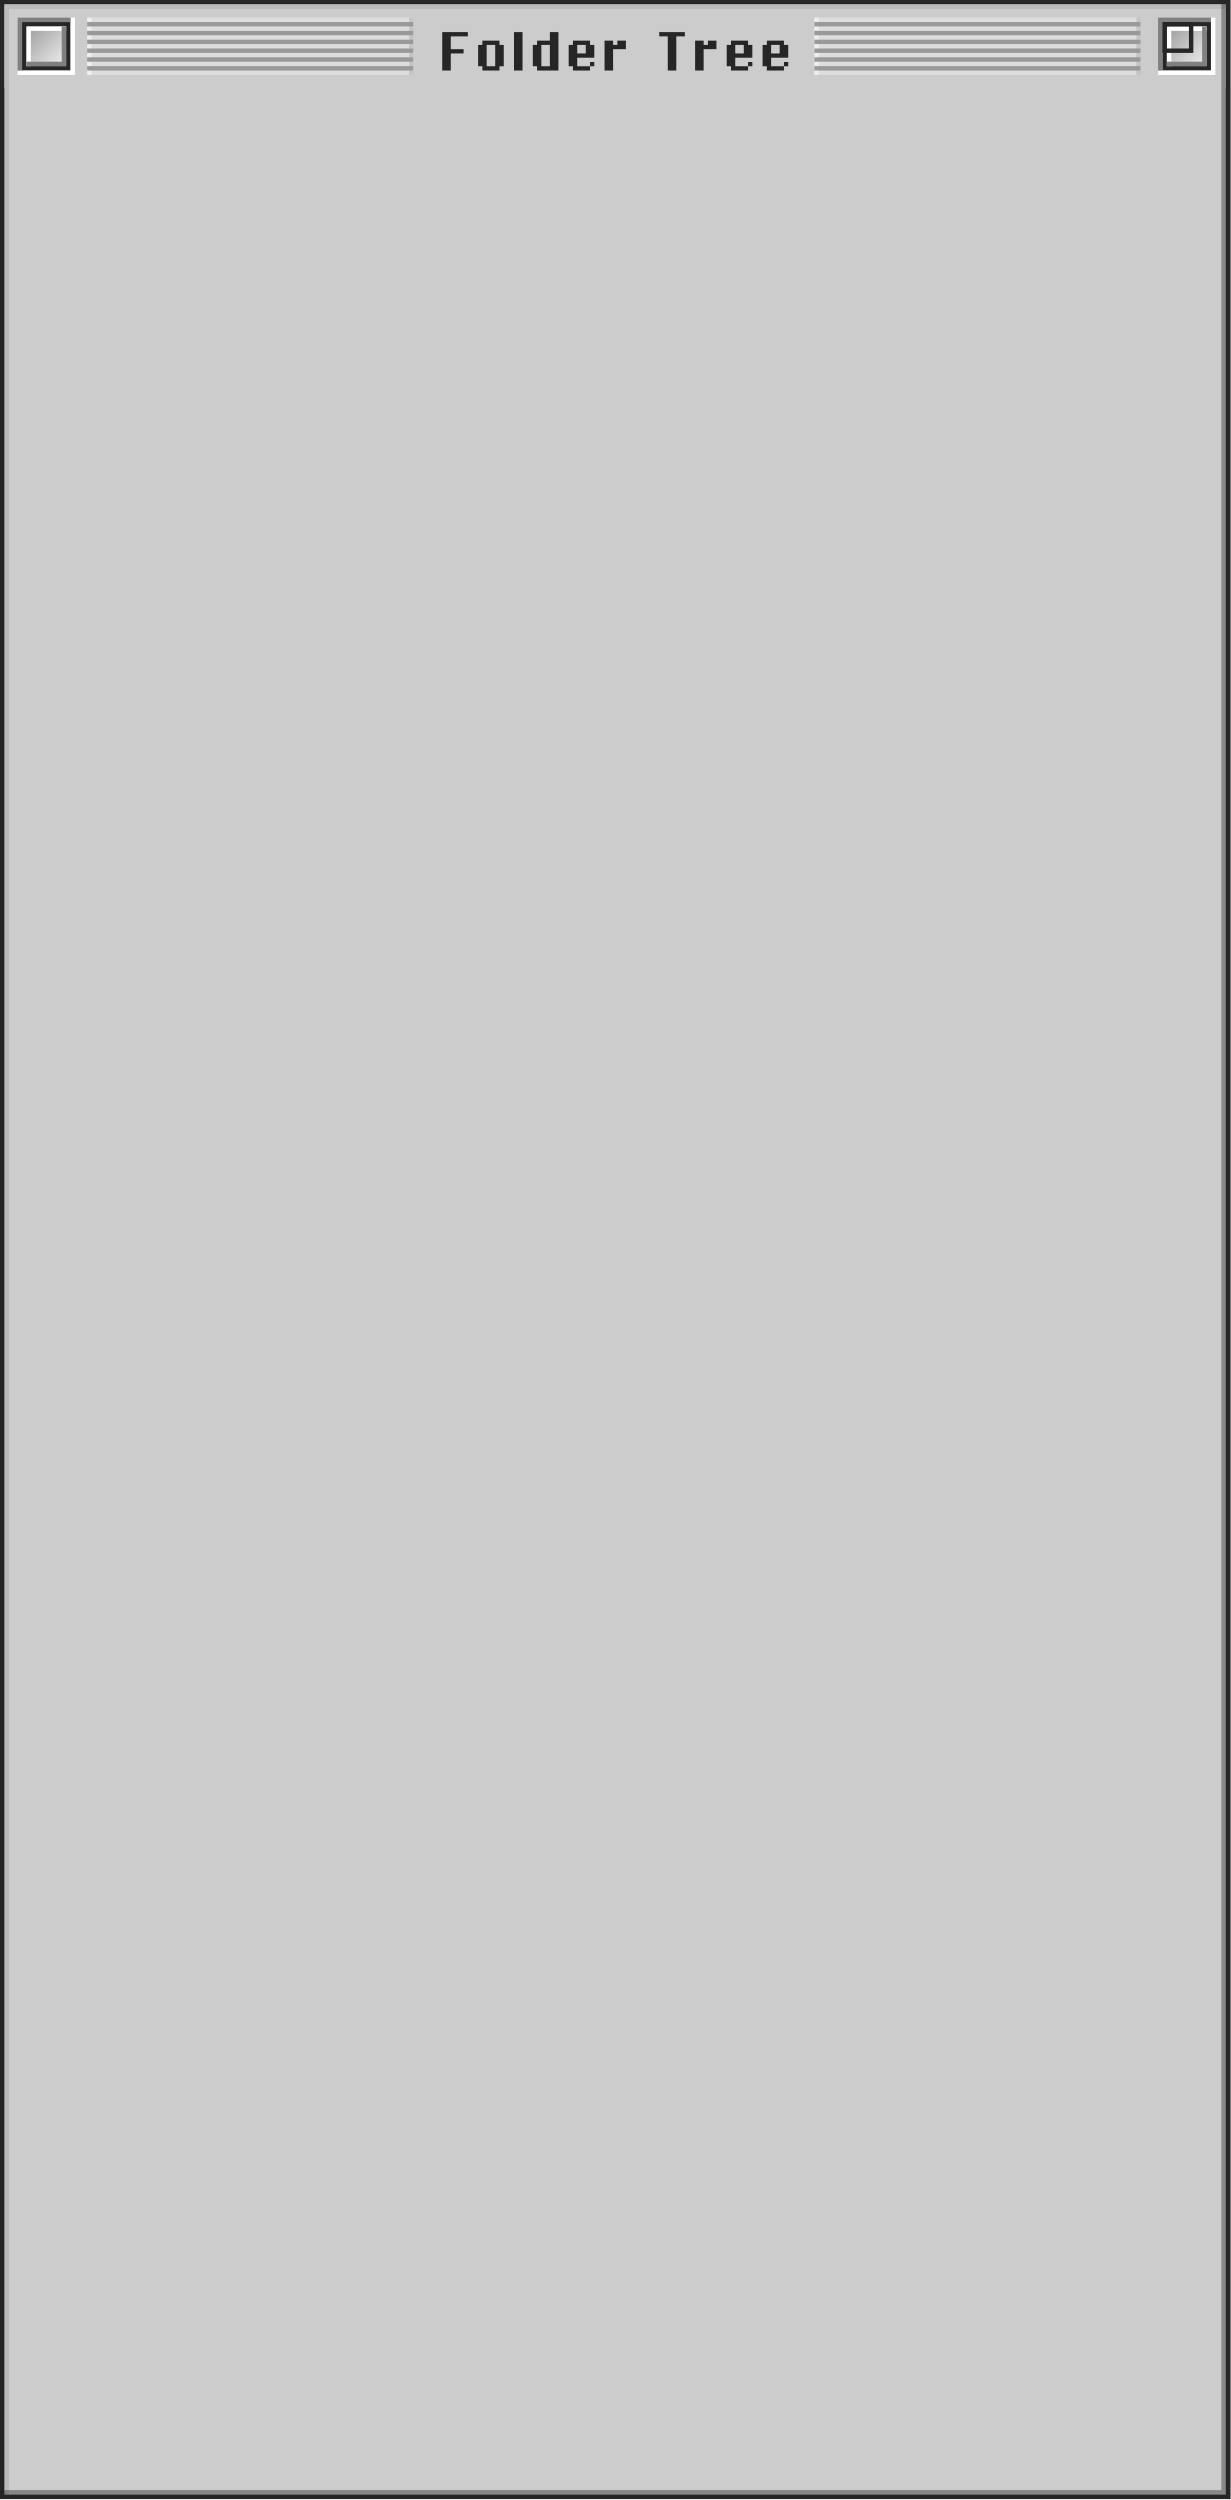
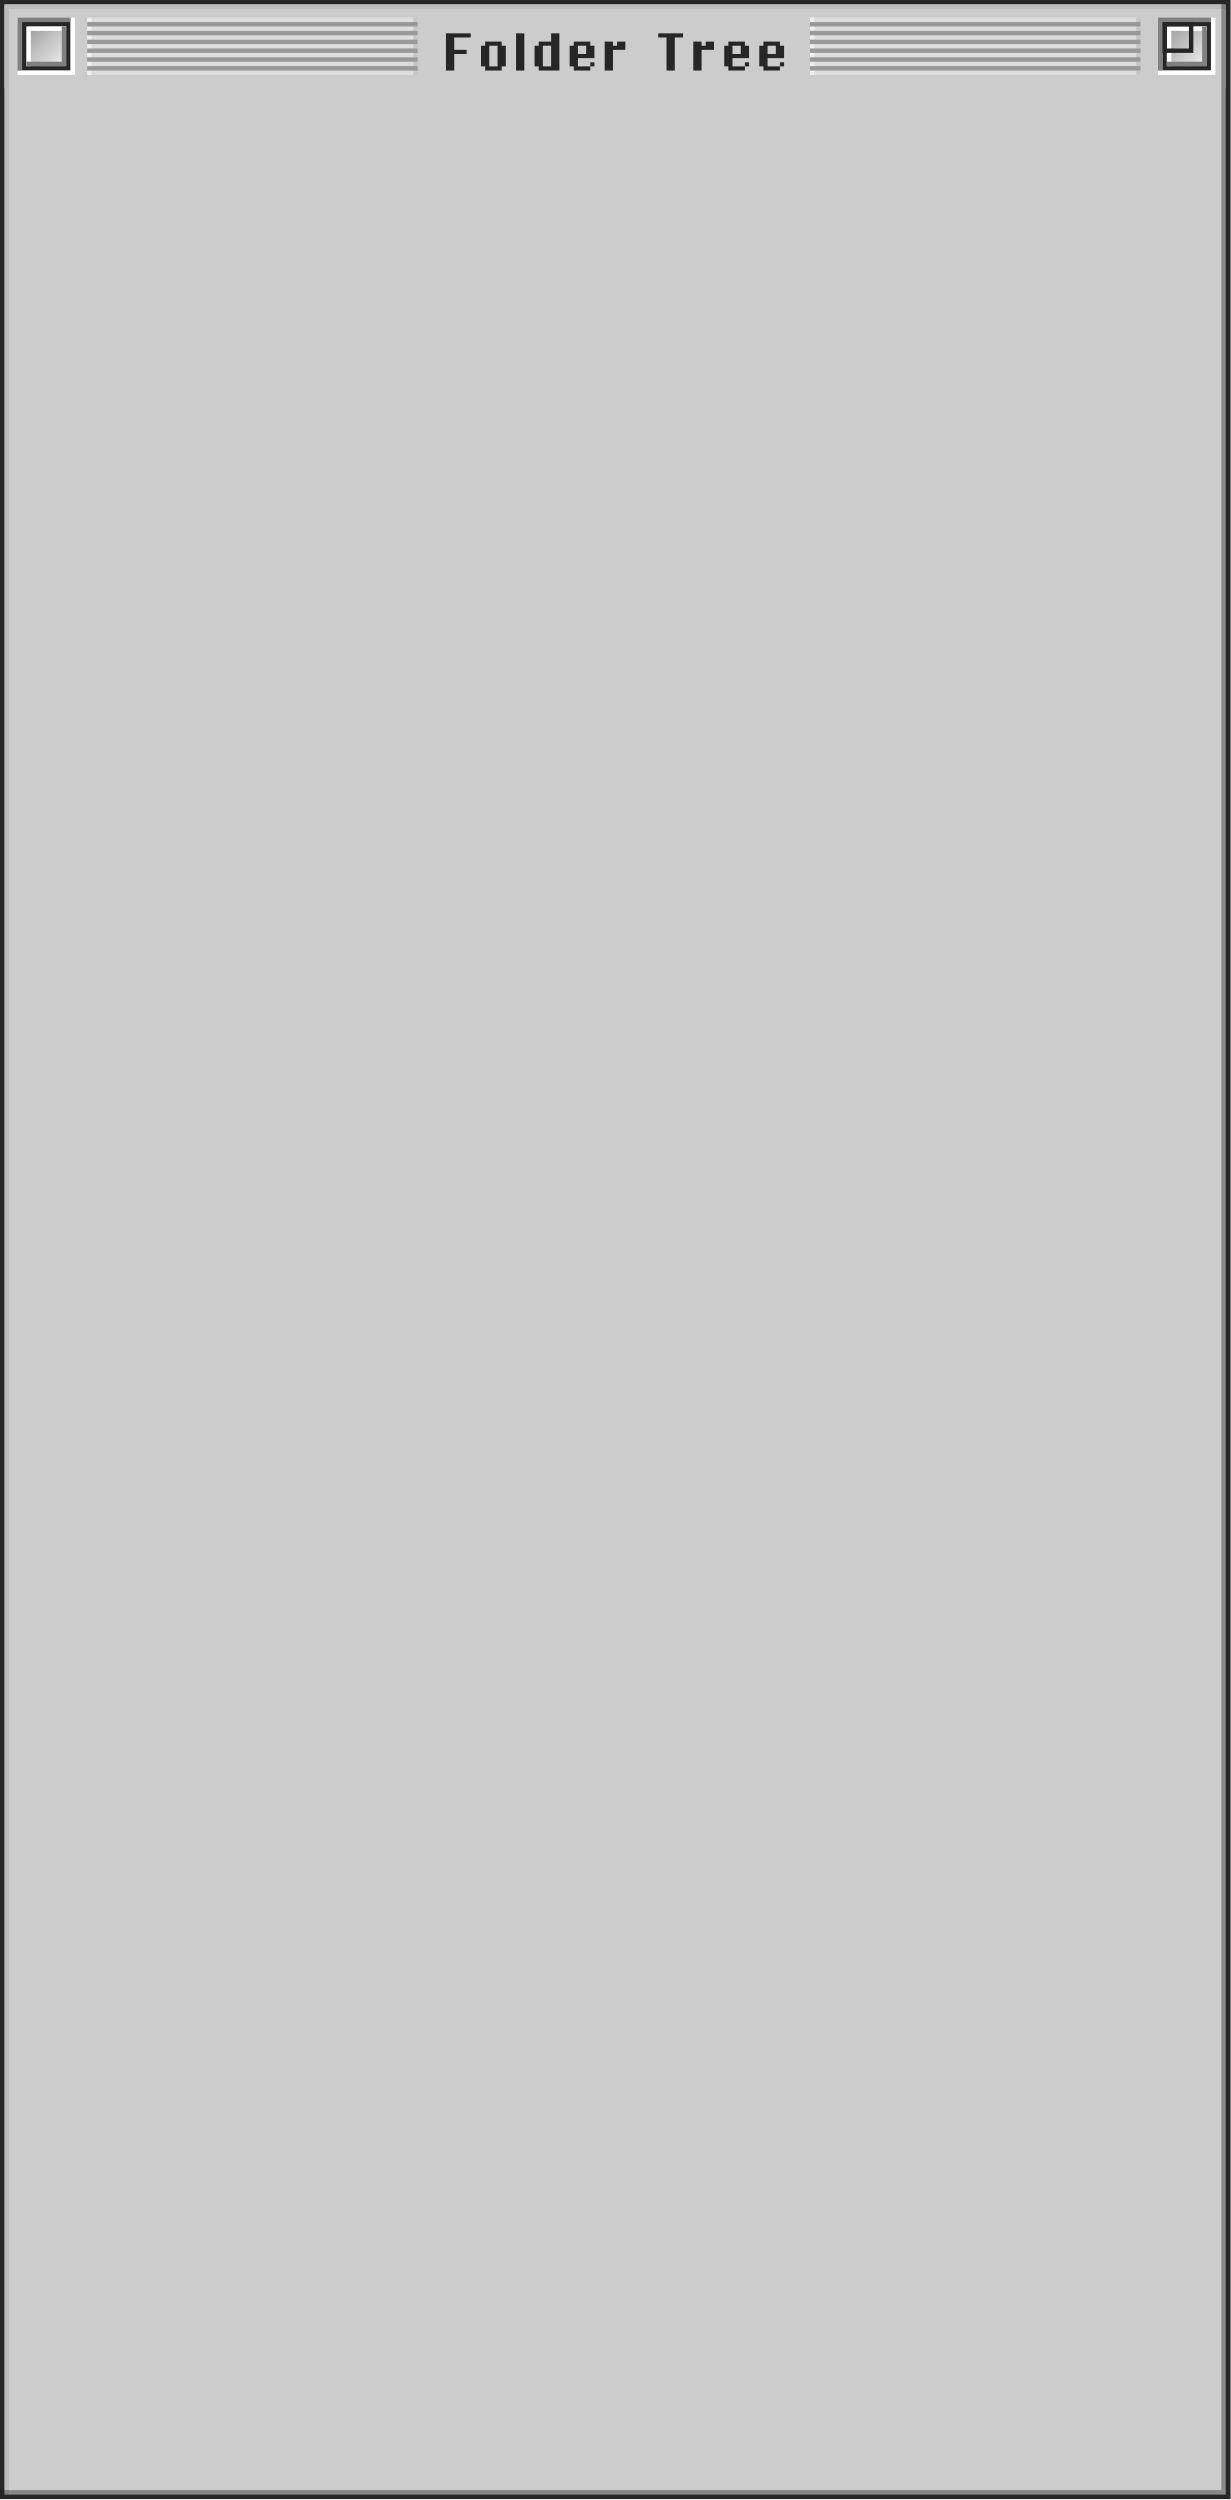
<svg xmlns="http://www.w3.org/2000/svg" width="279" height="567" viewBox="0 0 279 567" fill="none">
-   <g filter="url(#filter0_ii_196_9396)">
+   <g filter="url(#filter0_ii_308_21941)">
    <rect x="1" y="1" width="277" height="565" fill="#CCCCCC" />
    <rect x="0.5" y="0.5" width="278" height="566" stroke="#262626" />
    <rect width="277" height="19" transform="translate(1 1)" fill="#CCCCCC" />
-     <rect x="19.764" y="4" width="73.519" height="13" fill="#DDDDDD" />
+     <rect x="19.764" y="4" width="74.513" height="13" fill="#DDDDDD" />
    <rect x="19.764" y="4" width="1" height="13" fill="#EEEEEE" />
-     <rect x="92.764" y="4" width="1" height="13" fill="#C5C5C5" />
-     <rect x="19.764" y="5" width="73.942" height="1" fill="#999999" />
-     <rect x="19.764" y="9" width="73.942" height="1" fill="#999999" />
-     <rect x="19.764" y="13" width="73.942" height="1" fill="#999999" />
-     <rect x="19.764" y="7" width="73.942" height="1" fill="#999999" />
-     <rect x="19.764" y="11" width="73.942" height="1" fill="#999999" />
-     <rect x="19.764" y="15" width="73.942" height="1" fill="#999999" />
-     <path d="M101.268 16H100.3V15.031V14.062V13.094V12.125V11.156V10.188V9.219V8.25V7.281H101.268H102.237H103.206H104.175H105.143H106.112V8.25H105.143H104.175H103.206H102.237V9.219V10.188V11.156H103.206H104.175H105.143V12.125H104.175H103.206H102.237V13.094V14.062V15.031V16H101.268ZM112.312 16H111.343H110.375H109.406V15.031H108.437V14.062V13.094V12.125V11.156V10.188H109.406V9.219H110.375H111.343H112.312H113.281V10.188H114.25V11.156V12.125V13.094V14.062V15.031H113.281V16H112.312ZM111.343 15.031H112.312V14.062V13.094V12.125V11.156V10.188H111.343H110.375V11.156V12.125V13.094V14.062V15.031H111.343ZM117.543 16H116.575V15.031V14.062V13.094V12.125V11.156V10.188V9.219V8.25V7.281H117.543H118.512V8.25V9.219V10.188V11.156V12.125V13.094V14.062V15.031V16H117.543ZM125.681 16H124.712H123.743H122.775H121.806V15.031H120.837V14.062V13.094V12.125V11.156V10.188H121.806V9.219H122.775H123.743H124.712V8.25V7.281H125.681H126.65V8.25V9.219V10.188V11.156V12.125V13.094V14.062V15.031V16H125.681ZM123.743 15.031H124.712V14.062V13.094V12.125V11.156V10.188H123.743H122.775V11.156V12.125V13.094V14.062V15.031H123.743ZM132.85 15.031H133.818V16H132.85H131.881H130.912H129.943V15.031H128.975V14.062V13.094V12.125V11.156V10.188H129.943V9.219H130.912H131.881H132.85H133.818V10.188H134.787V11.156V12.125V13.094H133.818H132.85H131.881H130.912V14.062V15.031H131.881H132.85ZM133.818 15.031V14.062H134.787V15.031H133.818ZM131.881 12.125H132.85V11.156V10.188H131.881H130.912V11.156V12.125H131.881ZM138.081 16H137.112V15.031V14.062V13.094V12.125V11.156V10.188V9.219H138.081H139.05V10.188H140.018V9.219H140.987H141.956V10.188V11.156H140.987H140.018H139.05V12.125V13.094V14.062V15.031V16H138.081ZM152.418 16H151.45V15.031V14.062V13.094V12.125V11.156V10.188V9.219V8.25H150.481H149.512V7.281H150.481H151.45H152.418H153.387H154.356H155.325V8.25H154.356H153.387V9.219V10.188V11.156V12.125V13.094V14.062V15.031V16H152.418ZM158.618 16H157.65V15.031V14.062V13.094V12.125V11.156V10.188V9.219H158.618H159.587V10.188H160.556V9.219H161.525H162.493V10.188V11.156H161.525H160.556H159.587V12.125V13.094V14.062V15.031V16H158.618ZM168.693 15.031H169.662V16H168.693H167.725H166.756H165.787V15.031H164.818V14.062V13.094V12.125V11.156V10.188H165.787V9.219H166.756H167.725H168.693H169.662V10.188H170.631V11.156V12.125V13.094H169.662H168.693H167.725H166.756V14.062V15.031H167.725H168.693ZM169.662 15.031V14.062H170.631V15.031H169.662ZM167.725 12.125H168.693V11.156V10.188H167.725H166.756V11.156V12.125H167.725ZM176.831 15.031H177.8V16H176.831H175.862H174.893H173.925V15.031H172.956V14.062V13.094V12.125V11.156V10.188H173.925V9.219H174.893H175.862H176.831H177.8V10.188H178.768V11.156V12.125V13.094H177.8H176.831H175.862H174.893V14.062V15.031H175.862H176.831ZM177.8 15.031V14.062H178.768V15.031H177.8ZM175.862 12.125H176.831V11.156V10.188H175.862H174.893V11.156V12.125H175.862Z" fill="#262626" />
-     <rect x="184.706" y="4" width="73.519" height="13" fill="#DDDDDD" />
-     <rect x="184.706" y="4" width="1" height="13" fill="#EEEEEE" />
+     <rect x="93.764" y="4" width="1" height="13" fill="#C5C5C5" />
+     <rect x="19.764" y="5" width="74.942" height="1" fill="#999999" />
+     <rect x="19.764" y="9" width="74.942" height="1" fill="#999999" />
+     <rect x="19.764" y="13" width="74.942" height="1" fill="#999999" />
+     <rect x="19.764" y="7" width="74.942" height="1" fill="#999999" />
+     <rect x="19.764" y="11" width="74.942" height="1" fill="#999999" />
+     <rect x="19.764" y="15" width="74.942" height="1" fill="#999999" />
+     <path d="M102.081 16H101.143V15.062V14.125V13.188V12.25V11.312V10.375V9.438V8.5V7.562H102.081H103.018H103.956H104.893H105.831H106.768V8.5H105.831H104.893H103.956H103.018V9.438V10.375V11.312H103.956H104.893H105.831V12.25H104.893H103.956H103.018V13.188V14.125V15.062V16H102.081ZM112.843 16H111.906H110.968H110.031V15.062H109.093V14.125V13.188V12.25V11.312V10.375H110.031V9.438H110.968H111.906H112.843H113.781V10.375H114.718V11.312V12.25V13.188V14.125V15.062H113.781V16H112.843ZM111.906 15.062H112.843V14.125V13.188V12.25V11.312V10.375H111.906H110.968V11.312V12.25V13.188V14.125V15.062H111.906ZM117.981 16H117.043V15.062V14.125V13.188V12.25V11.312V10.375V9.438V8.5V7.562H117.981H118.918V8.5V9.438V10.375V11.312V12.25V13.188V14.125V15.062V16H117.981ZM125.931 16H124.993H124.056H123.118H122.181V15.062H121.243V14.125V13.188V12.25V11.312V10.375H122.181V9.438H123.118H124.056H124.993V8.5V7.562H125.931H126.868V8.5V9.438V10.375V11.312V12.25V13.188V14.125V15.062V16H125.931ZM124.056 15.062H124.993V14.125V13.188V12.25V11.312V10.375H124.056H123.118V11.312V12.25V13.188V14.125V15.062H124.056ZM132.943 15.062H133.881V16H132.943H132.006H131.068H130.131V15.062H129.193V14.125V13.188V12.25V11.312V10.375H130.131V9.438H131.068H132.006H132.943H133.881V10.375H134.818V11.312V12.25V13.188H133.881H132.943H132.006H131.068V14.125V15.062H132.006H132.943ZM133.881 15.062V14.125H134.818V15.062H133.881ZM132.006 12.25H132.943V11.312V10.375H132.006H131.068V11.312V12.25H132.006ZM138.081 16H137.143V15.062V14.125V13.188V12.25V11.312V10.375V9.438H138.081H139.018V10.375H139.956V9.438H140.893H141.831V10.375V11.312H140.893H139.956H139.018V12.25V13.188V14.125V15.062V16H138.081ZM152.106 16H151.168V15.062V14.125V13.188V12.25V11.312V10.375V9.438V8.5H150.231H149.293V7.562H150.231H151.168H152.106H153.043H153.981H154.918V8.5H153.981H153.043V9.438V10.375V11.312V12.25V13.188V14.125V15.062V16H152.106ZM158.181 16H157.243V15.062V14.125V13.188V12.25V11.312V10.375V9.438H158.181H159.118V10.375H160.056V9.438H160.993H161.931V10.375V11.312H160.993H160.056H159.118V12.25V13.188V14.125V15.062V16H158.181ZM168.006 15.062H168.943V16H168.006H167.068H166.131H165.193V15.062H164.256V14.125V13.188V12.25V11.312V10.375H165.193V9.438H166.131H167.068H168.006H168.943V10.375H169.881V11.312V12.25V13.188H168.943H168.006H167.068H166.131V14.125V15.062H167.068H168.006ZM168.943 15.062V14.125H169.881V15.062H168.943ZM167.068 12.25H168.006V11.312V10.375H167.068H166.131V11.312V12.25H167.068ZM175.956 15.062H176.893V16H175.956H175.018H174.081H173.143V15.062H172.206V14.125V13.188V12.25V11.312V10.375H173.143V9.438H174.081H175.018H175.956H176.893V10.375H177.831V11.312V12.25V13.188H176.893H175.956H175.018H174.081V14.125V15.062H175.018H175.956ZM176.893 15.062V14.125H177.831V15.062H176.893ZM175.018 12.25H175.956V11.312V10.375H175.018H174.081V11.312V12.25H175.018Z" fill="#262626" />
+     <rect x="183.706" y="4" width="74.513" height="13" fill="#DDDDDD" />
+     <rect x="183.706" y="4" width="1" height="13" fill="#EEEEEE" />
    <rect x="257.706" y="4" width="1" height="13" fill="#C5C5C5" />
-     <rect x="184.706" y="5" width="73.942" height="1" fill="#999999" />
-     <rect x="184.706" y="9" width="73.942" height="1" fill="#999999" />
-     <rect x="184.706" y="13" width="73.942" height="1" fill="#999999" />
-     <rect x="184.706" y="7" width="73.942" height="1" fill="#999999" />
-     <rect x="184.706" y="11" width="73.942" height="1" fill="#999999" />
-     <rect x="184.706" y="15" width="73.942" height="1" fill="#999999" />
-     <rect x="264.147" y="5.5" width="10" height="10" fill="url(#paint0_linear_196_9396)" stroke="#262626" />
+     <rect x="183.706" y="5" width="74.942" height="1" fill="#999999" />
+     <rect x="183.706" y="9" width="74.942" height="1" fill="#999999" />
+     <rect x="183.706" y="13" width="74.942" height="1" fill="#999999" />
+     <rect x="183.706" y="7" width="74.942" height="1" fill="#999999" />
+     <rect x="183.706" y="11" width="74.942" height="1" fill="#999999" />
+     <rect x="183.706" y="15" width="74.942" height="1" fill="#999999" />
+     <rect x="264.147" y="5.5" width="10" height="10" fill="url(#paint0_linear_308_21941)" stroke="#262626" />
    <path fill-rule="evenodd" clip-rule="evenodd" d="M264.647 15L265.647 15L265.647 7L273.647 7L273.647 6L265.647 6L264.647 6L264.647 7L264.647 15Z" fill="white" />
    <path fill-rule="evenodd" clip-rule="evenodd" d="M273.647 6H272.647V14H264.647V15H272.647H273.647V14V6Z" fill="#808080" />
    <path fill-rule="evenodd" clip-rule="evenodd" d="M275.647 4H274.647V16H262.647V17H274.647H275.647V4Z" fill="white" />
    <path fill-rule="evenodd" clip-rule="evenodd" d="M262.647 16L263.647 16L263.647 5L274.647 5L274.647 4L263.647 4L262.647 4L262.647 16Z" fill="#808080" />
    <rect x="264.147" y="5.5" width="6" height="6" stroke="#262626" />
-     <rect x="5.5" y="5.5" width="10" height="10" fill="url(#paint1_linear_196_9396)" stroke="#262626" />
+     <rect x="5.5" y="5.5" width="10" height="10" fill="url(#paint1_linear_308_21941)" stroke="#262626" />
    <path fill-rule="evenodd" clip-rule="evenodd" d="M6 15L7 15L7 7L15 7L15 6L7 6L6 6L6 7L6 15Z" fill="white" />
    <path fill-rule="evenodd" clip-rule="evenodd" d="M15 6H14V14H6V15H14H15V14V6Z" fill="#808080" />
    <path fill-rule="evenodd" clip-rule="evenodd" d="M17 4H16V16H4V17H16H17V4Z" fill="white" />
    <path fill-rule="evenodd" clip-rule="evenodd" d="M4 16L5 16L5 5L16 5L16 4L5 4L4 4L4 16Z" fill="#808080" />
  </g>
  <defs>
-     <filter id="filter0_ii_196_9396" x="0" y="0" width="279" height="567" filterUnits="userSpaceOnUse" color-interpolation-filters="sRGB">
+     <filter id="filter0_ii_308_21941" x="0" y="0" width="279" height="567" filterUnits="userSpaceOnUse" color-interpolation-filters="sRGB">
      <feFlood flood-opacity="0" result="BackgroundImageFix" />
      <feBlend mode="normal" in="SourceGraphic" in2="BackgroundImageFix" result="shape" />
      <feColorMatrix in="SourceAlpha" type="matrix" values="0 0 0 0 0 0 0 0 0 0 0 0 0 0 0 0 0 0 127 0" result="hardAlpha" />
      <feOffset dx="-2" dy="-2" />
      <feComposite in2="hardAlpha" operator="arithmetic" k2="-1" k3="1" />
      <feColorMatrix type="matrix" values="0 0 0 0 0.149 0 0 0 0 0.149 0 0 0 0 0.149 0 0 0 0.4 0" />
-       <feBlend mode="normal" in2="shape" result="effect1_innerShadow_196_9396" />
+       <feBlend mode="normal" in2="shape" result="effect1_innerShadow_308_21941" />
      <feColorMatrix in="SourceAlpha" type="matrix" values="0 0 0 0 0 0 0 0 0 0 0 0 0 0 0 0 0 0 127 0" result="hardAlpha" />
      <feOffset dx="2" dy="2" />
      <feComposite in2="hardAlpha" operator="arithmetic" k2="-1" k3="1" />
      <feColorMatrix type="matrix" values="0 0 0 0 0.149 0 0 0 0 0.149 0 0 0 0 0.149 0 0 0 0.1 0" />
-       <feBlend mode="normal" in2="effect1_innerShadow_196_9396" result="effect2_innerShadow_196_9396" />
+       <feBlend mode="normal" in2="effect1_innerShadow_308_21941" result="effect2_innerShadow_308_21941" />
    </filter>
-     <linearGradient id="paint0_linear_196_9396" x1="264.647" y1="6" x2="273.647" y2="15" gradientUnits="userSpaceOnUse">
+     <linearGradient id="paint0_linear_308_21941" x1="264.647" y1="6" x2="273.647" y2="15" gradientUnits="userSpaceOnUse">
      <stop stop-color="#9A9A9A" />
      <stop offset="1" stop-color="#F1F1F1" />
    </linearGradient>
-     <linearGradient id="paint1_linear_196_9396" x1="6" y1="6" x2="15" y2="15" gradientUnits="userSpaceOnUse">
+     <linearGradient id="paint1_linear_308_21941" x1="6" y1="6" x2="15" y2="15" gradientUnits="userSpaceOnUse">
      <stop stop-color="#9A9A9A" />
      <stop offset="1" stop-color="#F1F1F1" />
    </linearGradient>
  </defs>
</svg>
